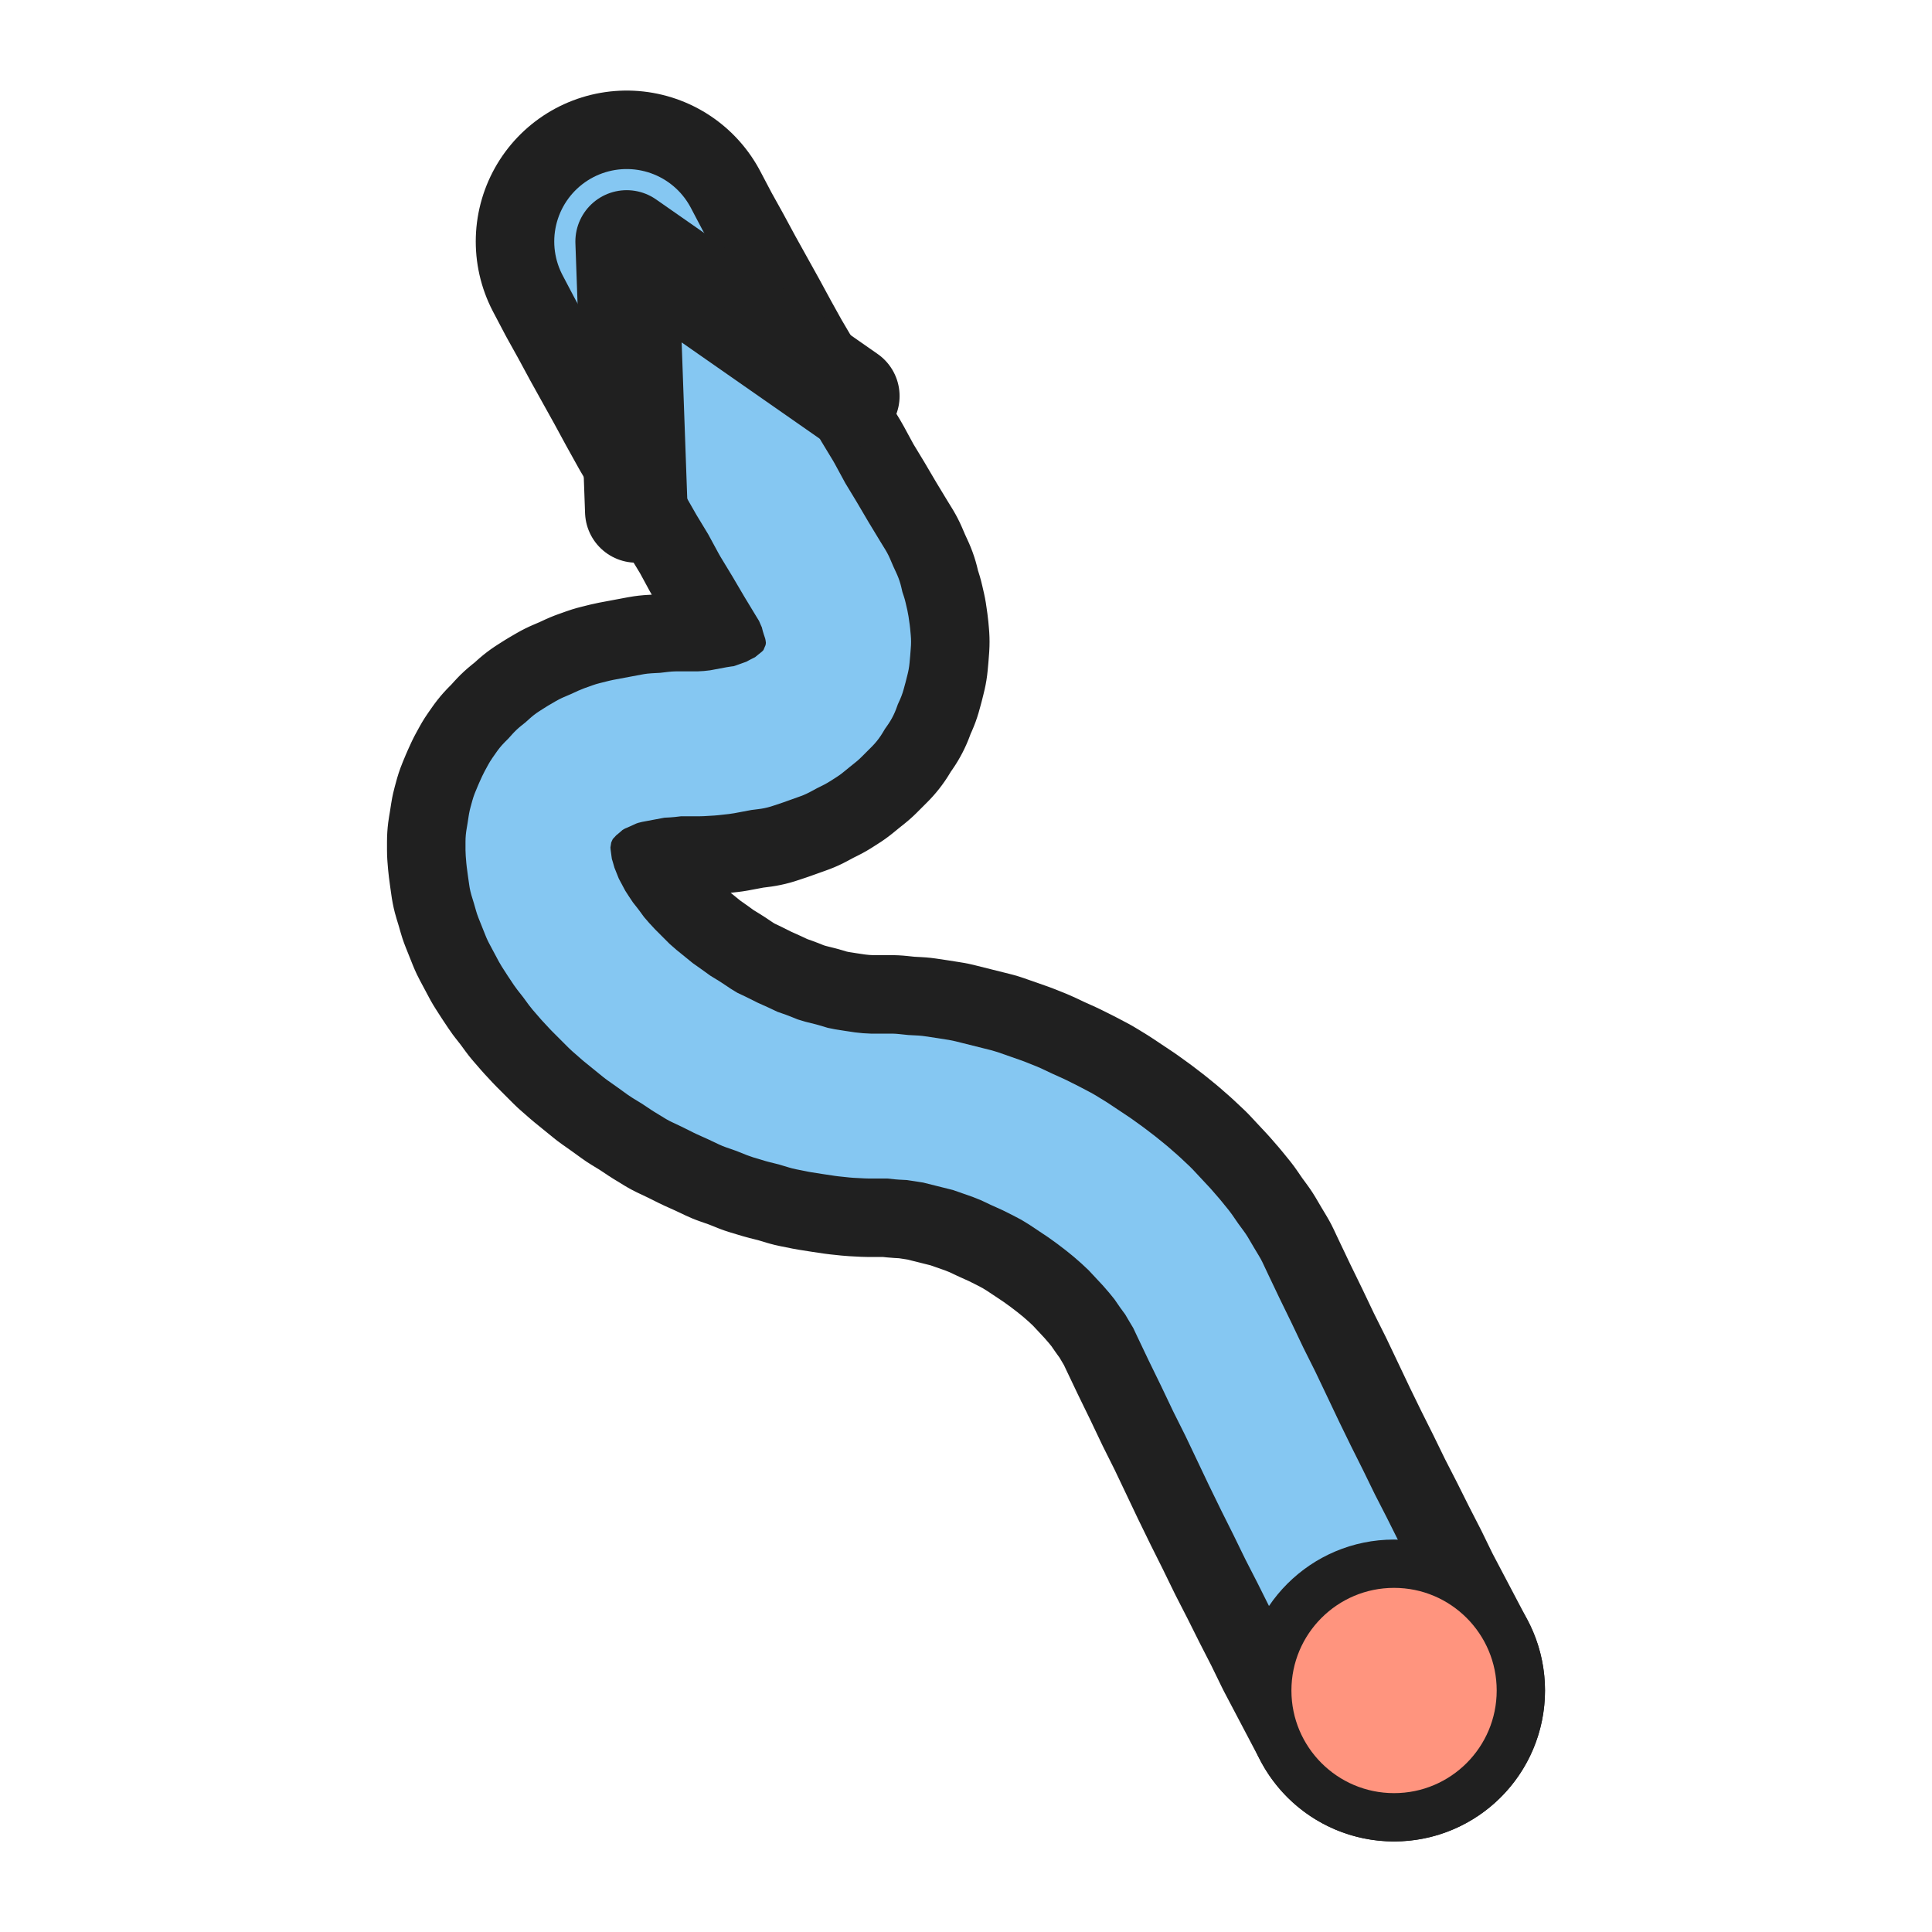
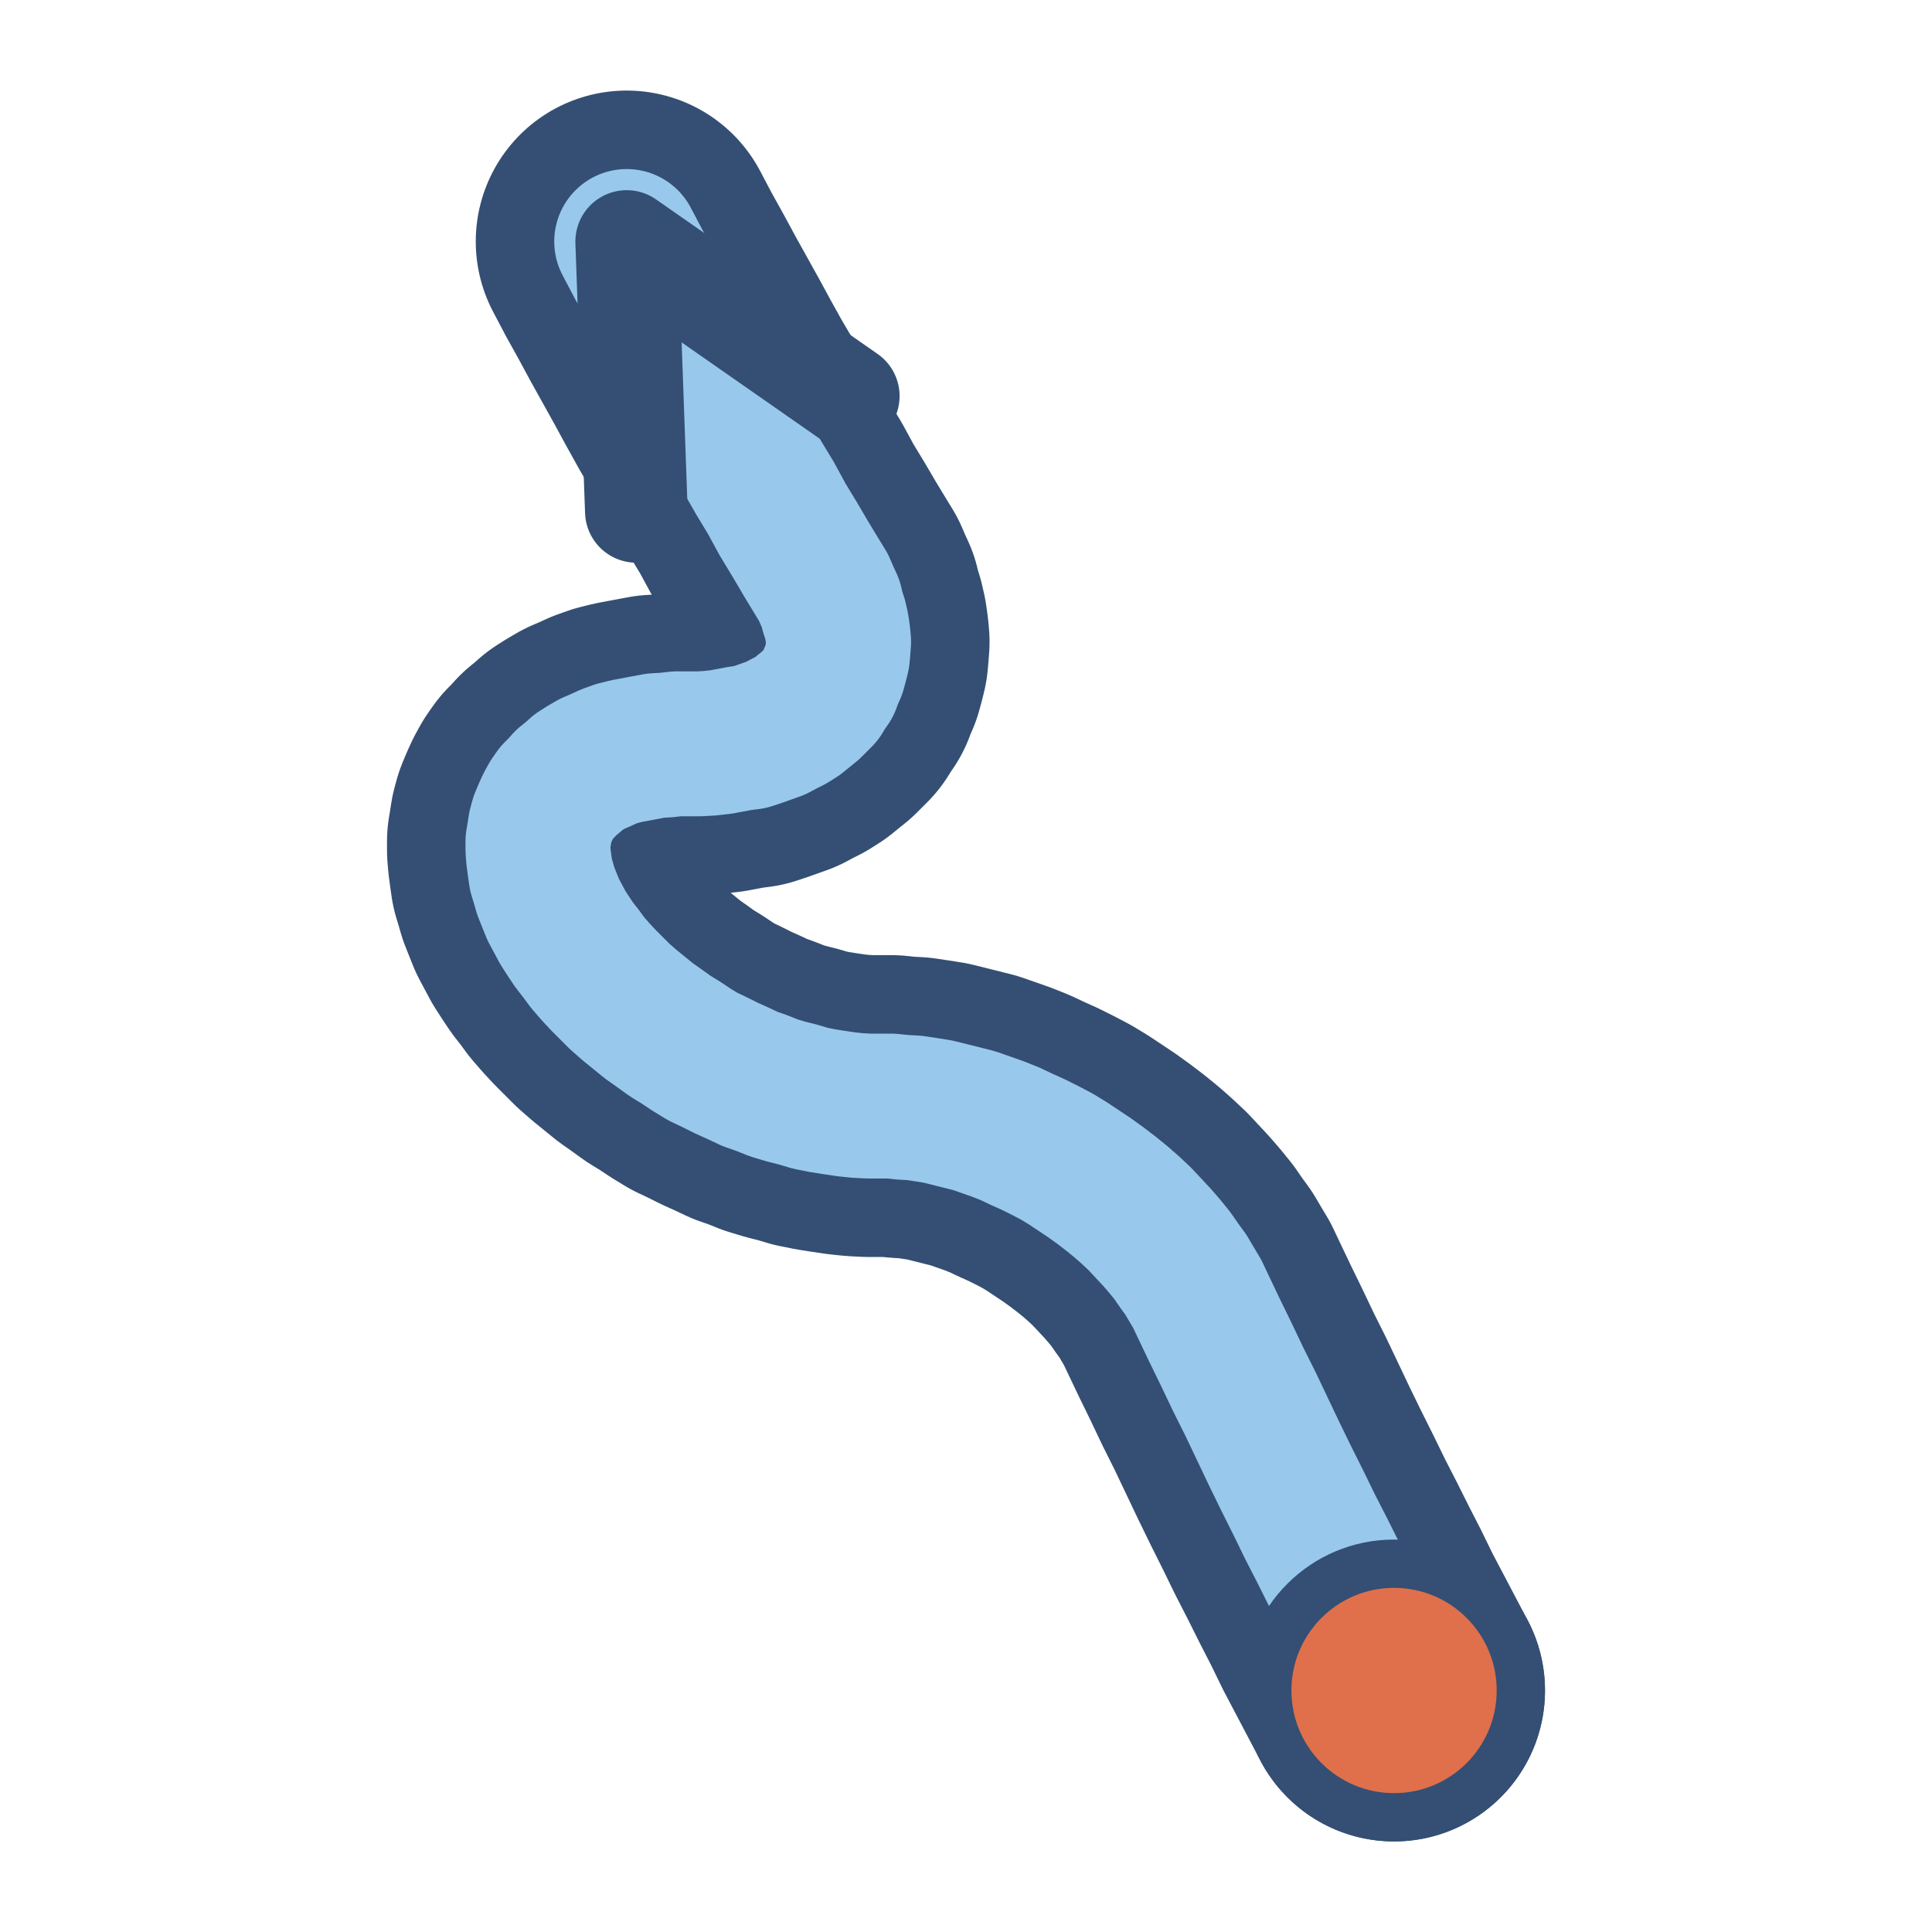
<svg xmlns="http://www.w3.org/2000/svg" width="32" height="32" viewBox="0 0 32 32">
-   <path d="M23.09,28.00L22.89,27.62L22.69,27.24L22.49,26.86L22.30,26.47L22.10,26.08L21.90,25.68L21.70,25.29L21.50,24.88L21.30,24.48L21.10,24.07L20.91,23.67L20.71,23.25L20.51,22.85L20.31,22.43L20.11,22.02L19.91,21.60L19.83,21.43L19.74,21.28L19.64,21.11L19.53,20.96L19.42,20.80L19.29,20.64L19.16,20.49L19.02,20.34L18.88,20.19L18.72,20.04L18.56,19.90L18.40,19.77L18.23,19.64L18.05,19.51L17.87,19.39L17.69,19.27L17.51,19.16L17.32,19.06L17.12,18.96L16.92,18.87L16.73,18.78L16.53,18.70L16.33,18.63L16.13,18.56L15.93,18.51L15.73,18.46L15.53,18.41L15.34,18.38L15.14,18.35L14.95,18.34L14.76,18.32L14.57,18.32L14.39,18.32L14.20,18.31L14.01,18.29L13.81,18.26L13.62,18.23L13.42,18.19L13.22,18.13L13.02,18.08L12.82,18.02L12.62,17.94L12.42,17.87L12.23,17.78L12.03,17.69L11.83,17.59L11.64,17.50L11.46,17.39L11.28,17.27L11.10,17.16L10.92,17.03L10.75,16.91L10.59,16.78L10.43,16.65L10.27,16.51L10.13,16.37L9.99,16.23L9.86,16.09L9.73,15.94L9.62,15.79L9.51,15.65L9.41,15.50L9.32,15.36L9.24,15.21L9.16,15.06L9.10,14.91L9.04,14.76L9.00,14.62L8.96,14.49L8.94,14.35L8.92,14.20L8.91,14.08L8.91,13.94L8.93,13.82L8.95,13.69L8.98,13.58L9.03,13.46L9.08,13.35L9.14,13.24L9.21,13.14L9.29,13.06L9.38,12.96L9.48,12.88L9.58,12.79L9.69,12.72L9.81,12.65L9.95,12.59L10.08,12.53L10.22,12.48L10.38,12.44L10.54,12.41L10.70,12.38L10.86,12.35L11.04,12.34L11.21,12.32L11.40,12.32L11.59,12.32L11.76,12.31L11.94,12.29L12.10,12.26L12.26,12.23L12.42,12.21L12.57,12.16L12.71,12.11L12.85,12.06L12.98,11.99L13.10,11.93L13.21,11.86L13.32,11.77L13.42,11.69L13.51,11.60L13.59,11.52L13.65,11.42L13.72,11.32L13.76,11.21L13.81,11.10L13.84,10.99L13.87,10.87L13.88,10.76L13.89,10.63L13.88,10.52L13.86,10.38L13.83,10.25L13.79,10.13L13.76,10.00L13.70,9.87L13.64,9.73L13.56,9.60L13.36,9.27L13.16,8.93L12.96,8.60L12.77,8.25L12.57,7.92L12.37,7.57L12.17,7.23L11.97,6.88L11.77,6.54L11.57,6.18L11.38,5.83L11.18,5.47L10.98,5.11L10.78,4.74L10.58,4.38L10.38,4.00" fill="none" stroke="#202020" stroke-width="5" stroke-linecap="round" stroke-linejoin="round" />
-   <path d="M23.09,28.00L22.89,27.62L22.69,27.24L22.49,26.86L22.30,26.47L22.10,26.08L21.90,25.68L21.70,25.29L21.50,24.88L21.30,24.48L21.10,24.07L20.91,23.67L20.71,23.25L20.51,22.85L20.31,22.43L20.11,22.02L19.91,21.60L19.83,21.43L19.74,21.28L19.64,21.11L19.53,20.96L19.42,20.80L19.29,20.64L19.16,20.49L19.02,20.34L18.88,20.19L18.72,20.04L18.56,19.90L18.40,19.77L18.23,19.64L18.05,19.51L17.87,19.39L17.69,19.27L17.51,19.16L17.32,19.06L17.12,18.96L16.92,18.87L16.73,18.78L16.53,18.70L16.33,18.63L16.13,18.56L15.93,18.51L15.73,18.46L15.53,18.41L15.34,18.38L15.14,18.35L14.95,18.34L14.76,18.32L14.57,18.32L14.39,18.32L14.20,18.31L14.01,18.29L13.81,18.26L13.62,18.23L13.42,18.19L13.22,18.13L13.02,18.08L12.82,18.02L12.62,17.94L12.42,17.87L12.23,17.78L12.03,17.69L11.83,17.59L11.64,17.50L11.46,17.39L11.28,17.27L11.10,17.16L10.92,17.03L10.75,16.91L10.59,16.78L10.43,16.65L10.27,16.51L10.13,16.37L9.99,16.23L9.86,16.09L9.73,15.94L9.62,15.79L9.51,15.65L9.41,15.50L9.32,15.36L9.24,15.21L9.16,15.06L9.10,14.91L9.04,14.76L9.00,14.62L8.96,14.49L8.94,14.35L8.92,14.20L8.91,14.08L8.91,13.94L8.93,13.82L8.95,13.69L8.98,13.58L9.03,13.46L9.08,13.35L9.14,13.24L9.21,13.14L9.29,13.06L9.38,12.96L9.48,12.88L9.58,12.79L9.69,12.72L9.81,12.65L9.95,12.59L10.08,12.53L10.22,12.48L10.38,12.44L10.54,12.41L10.70,12.38L10.86,12.35L11.04,12.34L11.21,12.32L11.40,12.32L11.59,12.32L11.76,12.31L11.94,12.29L12.10,12.26L12.26,12.23L12.42,12.21L12.57,12.16L12.71,12.11L12.85,12.06L12.98,11.99L13.10,11.93L13.21,11.86L13.32,11.77L13.42,11.69L13.51,11.60L13.59,11.52L13.65,11.42L13.72,11.32L13.76,11.21L13.81,11.10L13.84,10.99L13.87,10.87L13.88,10.76L13.89,10.63L13.88,10.52L13.86,10.38L13.83,10.25L13.79,10.13L13.76,10.00L13.70,9.87L13.64,9.73L13.56,9.60L13.36,9.27L13.16,8.93L12.96,8.60L12.77,8.25L12.57,7.92L12.37,7.57L12.17,7.23L11.97,6.88L11.77,6.54L11.57,6.18L11.38,5.83L11.18,5.47L10.98,5.11L10.78,4.74L10.58,4.38L10.38,4.00" fill="none" stroke="#85c7f2" stroke-width="2.4" stroke-linecap="round" stroke-linejoin="round" />
-   <circle cx="23.09" cy="28.00" r="2.1" fill="#ff947e" stroke="#202020" stroke-width=".8" />
-   <path d="M10.54,8.47L10.38,4.00L14.05,6.56" fill="none" stroke="#202020" stroke-width="1.7" stroke-linecap="round" stroke-linejoin="round" />
+   <path d="M23.09,28.00L22.89,27.62L22.69,27.24L22.49,26.86L22.30,26.47L22.10,26.08L21.90,25.68L21.70,25.29L21.50,24.88L21.30,24.48L21.10,24.07L20.91,23.67L20.71,23.25L20.51,22.85L20.31,22.43L20.11,22.02L19.91,21.60L19.83,21.43L19.74,21.28L19.64,21.11L19.53,20.96L19.42,20.80L19.29,20.64L19.16,20.49L19.02,20.34L18.88,20.19L18.72,20.04L18.56,19.90L18.40,19.77L18.23,19.64L18.05,19.51L17.87,19.39L17.69,19.27L17.51,19.16L17.32,19.06L17.12,18.96L16.92,18.87L16.73,18.78L16.53,18.70L16.33,18.63L16.13,18.56L15.93,18.51L15.73,18.46L15.53,18.41L15.34,18.38L15.14,18.35L14.95,18.34L14.76,18.32L14.57,18.32L14.39,18.32L14.20,18.31L14.01,18.29L13.81,18.26L13.62,18.23L13.42,18.19L13.22,18.13L13.02,18.08L12.82,18.02L12.62,17.94L12.42,17.87L12.23,17.78L12.03,17.69L11.83,17.59L11.64,17.50L11.46,17.39L11.28,17.27L11.10,17.16L10.92,17.03L10.75,16.91L10.59,16.78L10.43,16.65L10.27,16.51L10.13,16.37L9.99,16.23L9.86,16.09L9.73,15.94L9.62,15.79L9.51,15.65L9.41,15.50L9.32,15.36L9.24,15.21L9.16,15.06L9.10,14.91L9.04,14.76L9.00,14.62L8.96,14.49L8.94,14.35L8.92,14.20L8.91,14.08L8.91,13.94L8.93,13.82L8.95,13.69L8.98,13.58L9.03,13.46L9.08,13.35L9.14,13.24L9.21,13.14L9.29,13.06L9.38,12.96L9.48,12.88L9.58,12.79L9.69,12.72L9.81,12.65L9.95,12.59L10.08,12.53L10.22,12.48L10.38,12.44L10.54,12.41L10.70,12.38L10.86,12.35L11.04,12.34L11.21,12.32L11.40,12.32L11.59,12.32L11.76,12.31L11.94,12.29L12.10,12.26L12.26,12.23L12.42,12.21L12.57,12.16L12.71,12.11L12.85,12.06L12.98,11.99L13.10,11.93L13.21,11.86L13.32,11.77L13.42,11.69L13.51,11.60L13.59,11.52L13.65,11.42L13.72,11.32L13.76,11.21L13.81,11.10L13.84,10.99L13.87,10.87L13.88,10.76L13.89,10.63L13.88,10.52L13.86,10.38L13.83,10.25L13.79,10.13L13.76,10.00L13.70,9.87L13.64,9.73L13.56,9.60L13.36,9.27L13.16,8.93L12.96,8.60L12.77,8.25L12.57,7.92L12.37,7.57L12.17,7.23L11.97,6.88L11.77,6.54L11.57,6.18L11.38,5.83L11.18,5.47L10.98,5.11L10.78,4.74L10.58,4.38L10.38,4.00" fill="none" stroke="#344f73" stroke-width="5" stroke-linecap="round" stroke-linejoin="round" />
+   <path d="M23.09,28.00L22.89,27.62L22.69,27.24L22.49,26.86L22.30,26.47L22.10,26.08L21.90,25.68L21.70,25.29L21.50,24.88L21.30,24.48L21.10,24.07L20.91,23.67L20.71,23.25L20.51,22.85L20.31,22.43L20.11,22.02L19.91,21.60L19.83,21.43L19.74,21.28L19.64,21.11L19.53,20.96L19.42,20.80L19.29,20.64L19.16,20.49L19.02,20.34L18.88,20.19L18.72,20.04L18.56,19.90L18.40,19.77L18.23,19.64L18.05,19.51L17.87,19.39L17.69,19.27L17.51,19.16L17.32,19.06L17.12,18.96L16.92,18.87L16.73,18.78L16.53,18.70L16.33,18.63L16.13,18.56L15.93,18.51L15.73,18.46L15.53,18.41L15.34,18.38L15.14,18.35L14.95,18.34L14.76,18.32L14.57,18.32L14.39,18.32L14.20,18.31L14.01,18.29L13.81,18.26L13.62,18.23L13.42,18.19L13.22,18.13L13.02,18.08L12.82,18.02L12.62,17.94L12.42,17.87L12.23,17.78L12.03,17.69L11.83,17.59L11.64,17.50L11.46,17.39L11.28,17.27L11.10,17.16L10.92,17.03L10.75,16.91L10.59,16.78L10.43,16.65L10.27,16.51L10.13,16.37L9.99,16.23L9.86,16.09L9.73,15.94L9.62,15.79L9.51,15.65L9.41,15.50L9.32,15.36L9.24,15.21L9.16,15.06L9.10,14.91L9.04,14.76L9.00,14.62L8.96,14.49L8.94,14.35L8.92,14.20L8.91,14.08L8.91,13.94L8.93,13.82L8.95,13.69L8.98,13.58L9.03,13.46L9.08,13.35L9.14,13.24L9.21,13.14L9.29,13.06L9.38,12.96L9.48,12.88L9.58,12.79L9.69,12.72L9.81,12.65L9.95,12.59L10.08,12.53L10.22,12.48L10.38,12.44L10.54,12.41L10.70,12.38L10.86,12.35L11.04,12.34L11.21,12.32L11.40,12.32L11.59,12.32L11.76,12.31L11.94,12.29L12.10,12.26L12.26,12.23L12.42,12.21L12.57,12.16L12.71,12.11L12.85,12.06L12.98,11.99L13.10,11.93L13.21,11.86L13.32,11.77L13.42,11.69L13.51,11.60L13.59,11.52L13.65,11.42L13.72,11.32L13.76,11.21L13.81,11.10L13.84,10.99L13.87,10.87L13.88,10.76L13.89,10.63L13.88,10.52L13.86,10.38L13.83,10.25L13.79,10.13L13.76,10.00L13.70,9.87L13.64,9.73L13.56,9.60L13.36,9.27L13.16,8.93L12.96,8.60L12.77,8.25L12.57,7.92L12.37,7.57L12.17,7.23L11.97,6.88L11.77,6.54L11.57,6.18L11.38,5.83L11.18,5.47L10.98,5.11L10.78,4.74L10.58,4.38L10.38,4.00" fill="none" stroke="#99c8ed" stroke-width="2.4" stroke-linecap="round" stroke-linejoin="round" />
+   <circle cx="23.09" cy="28.00" r="2.1" fill="#df704b" stroke="#344f73" stroke-width=".8" />
+   <path d="M10.54,8.47L10.38,4.00L14.05,6.56" fill="none" stroke="#344f73" stroke-width="1.7" stroke-linecap="round" stroke-linejoin="round" />
</svg>
